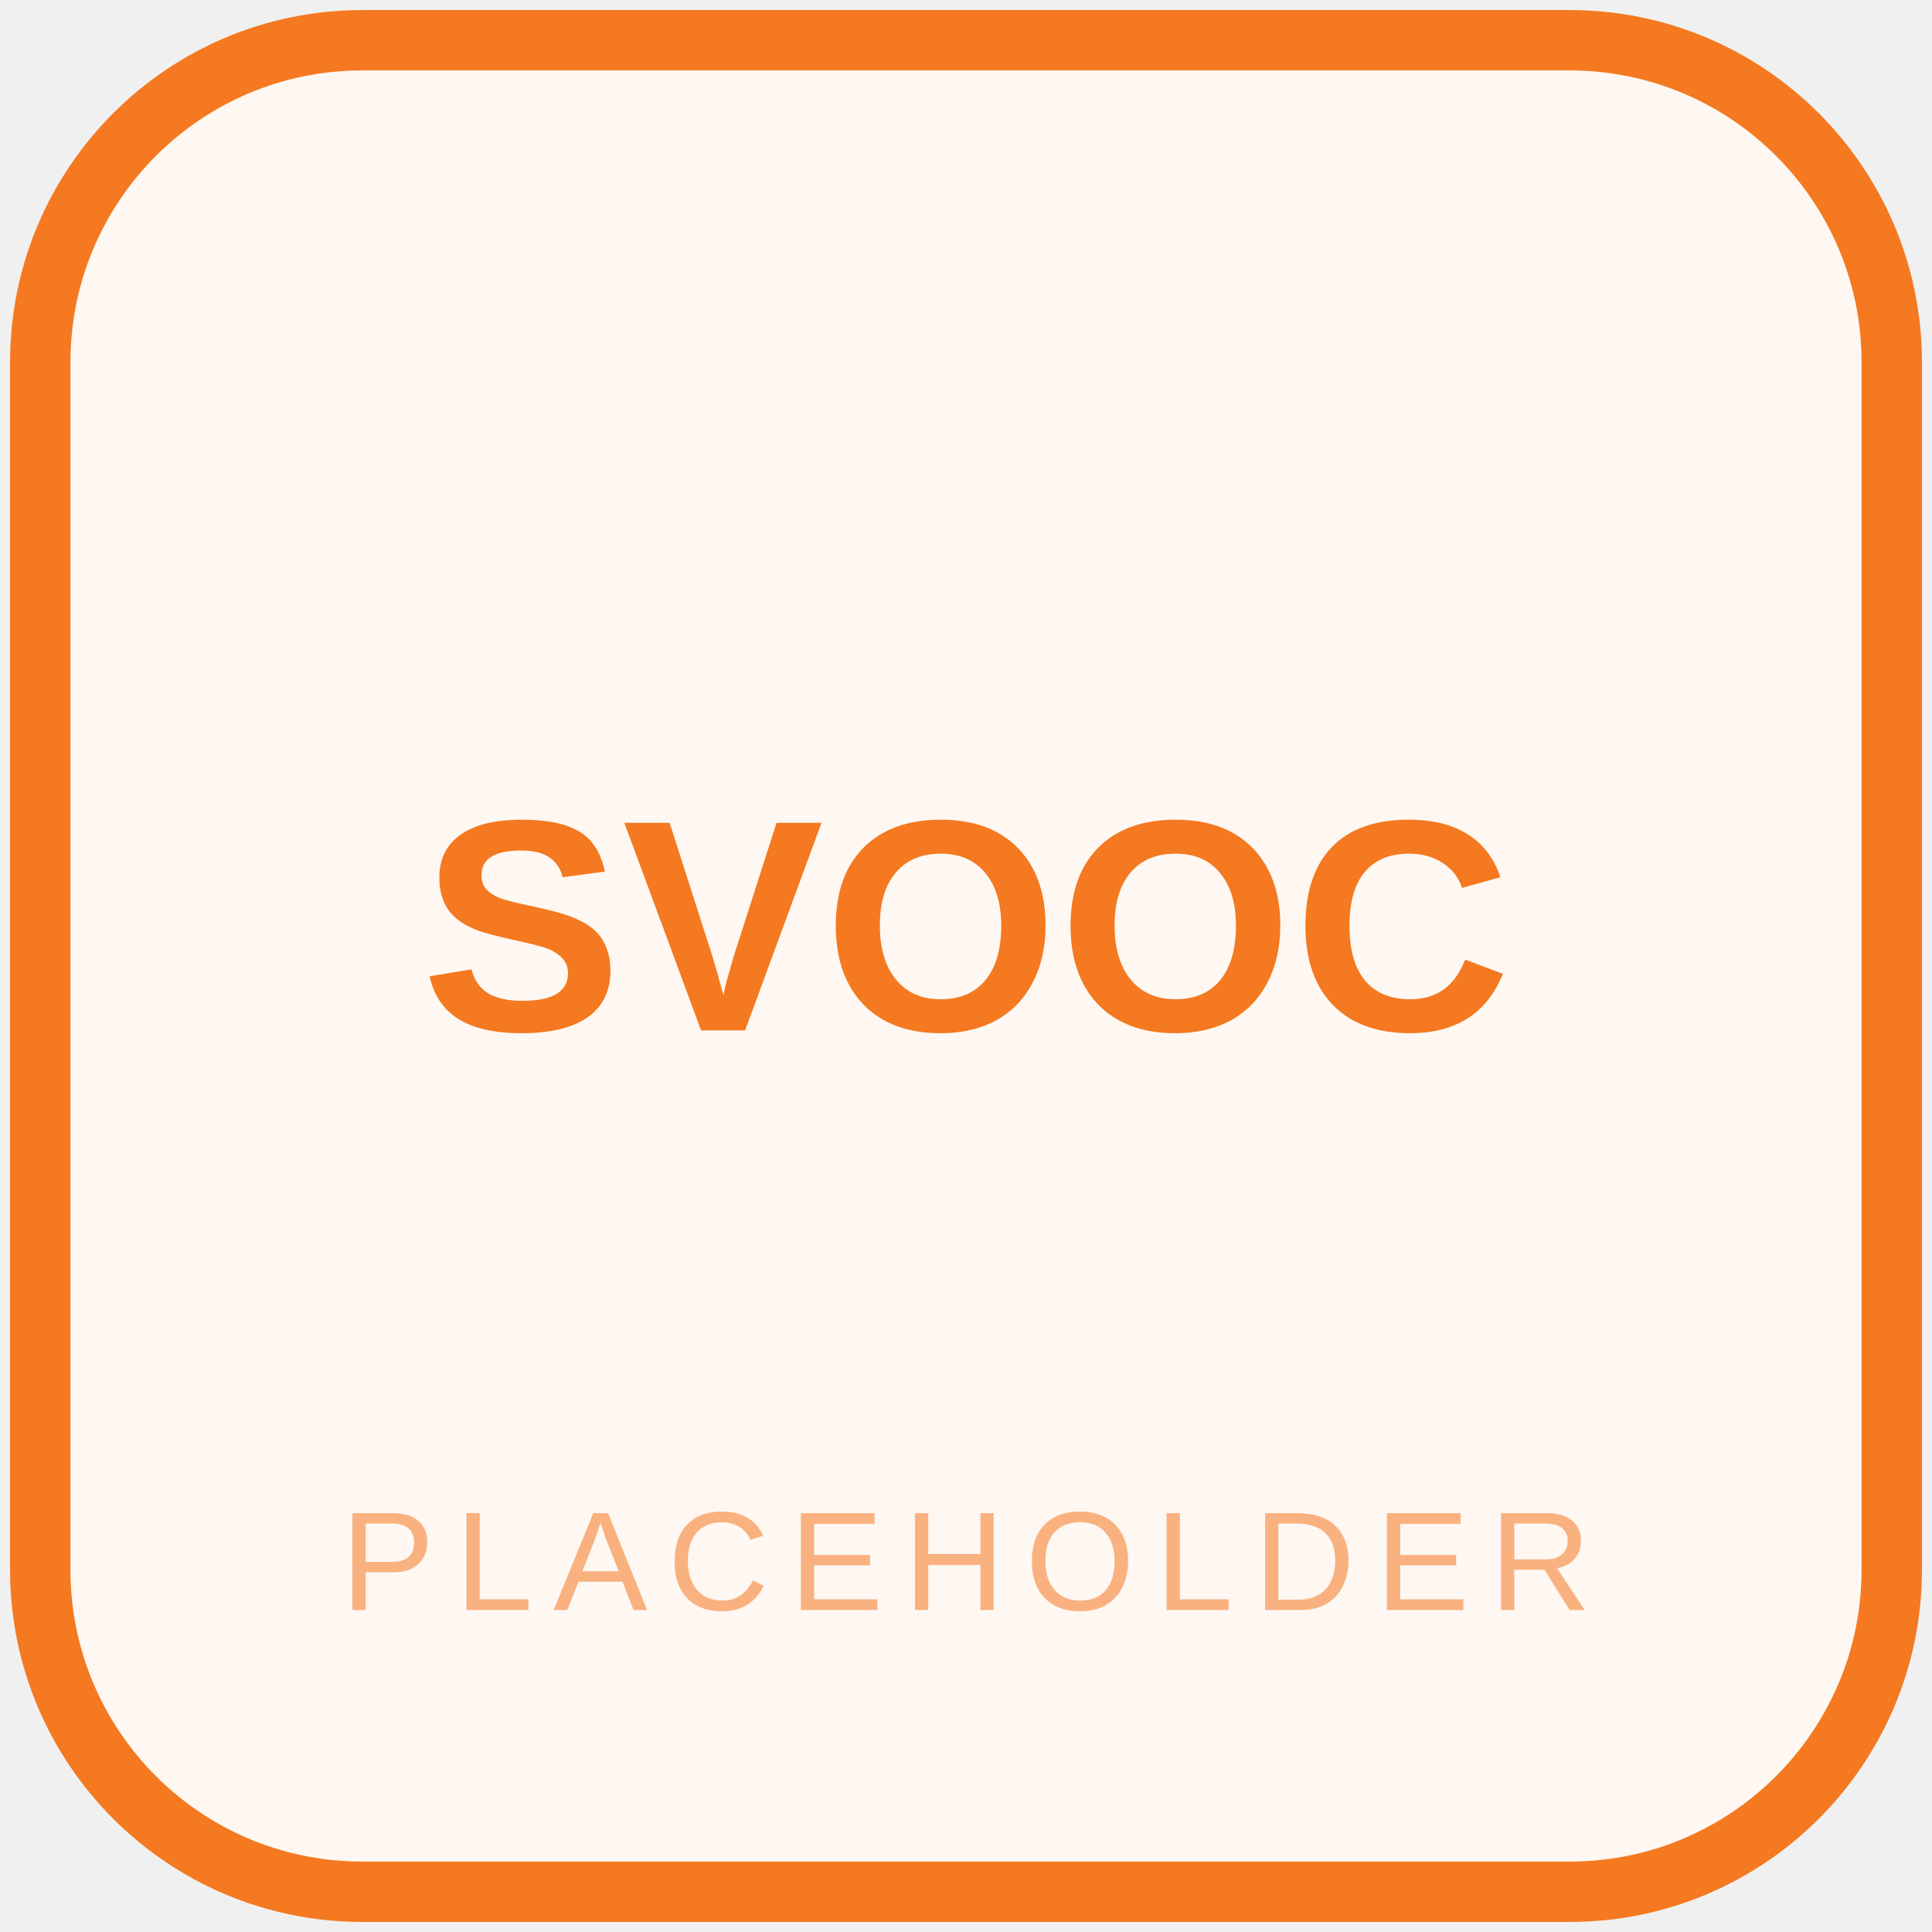
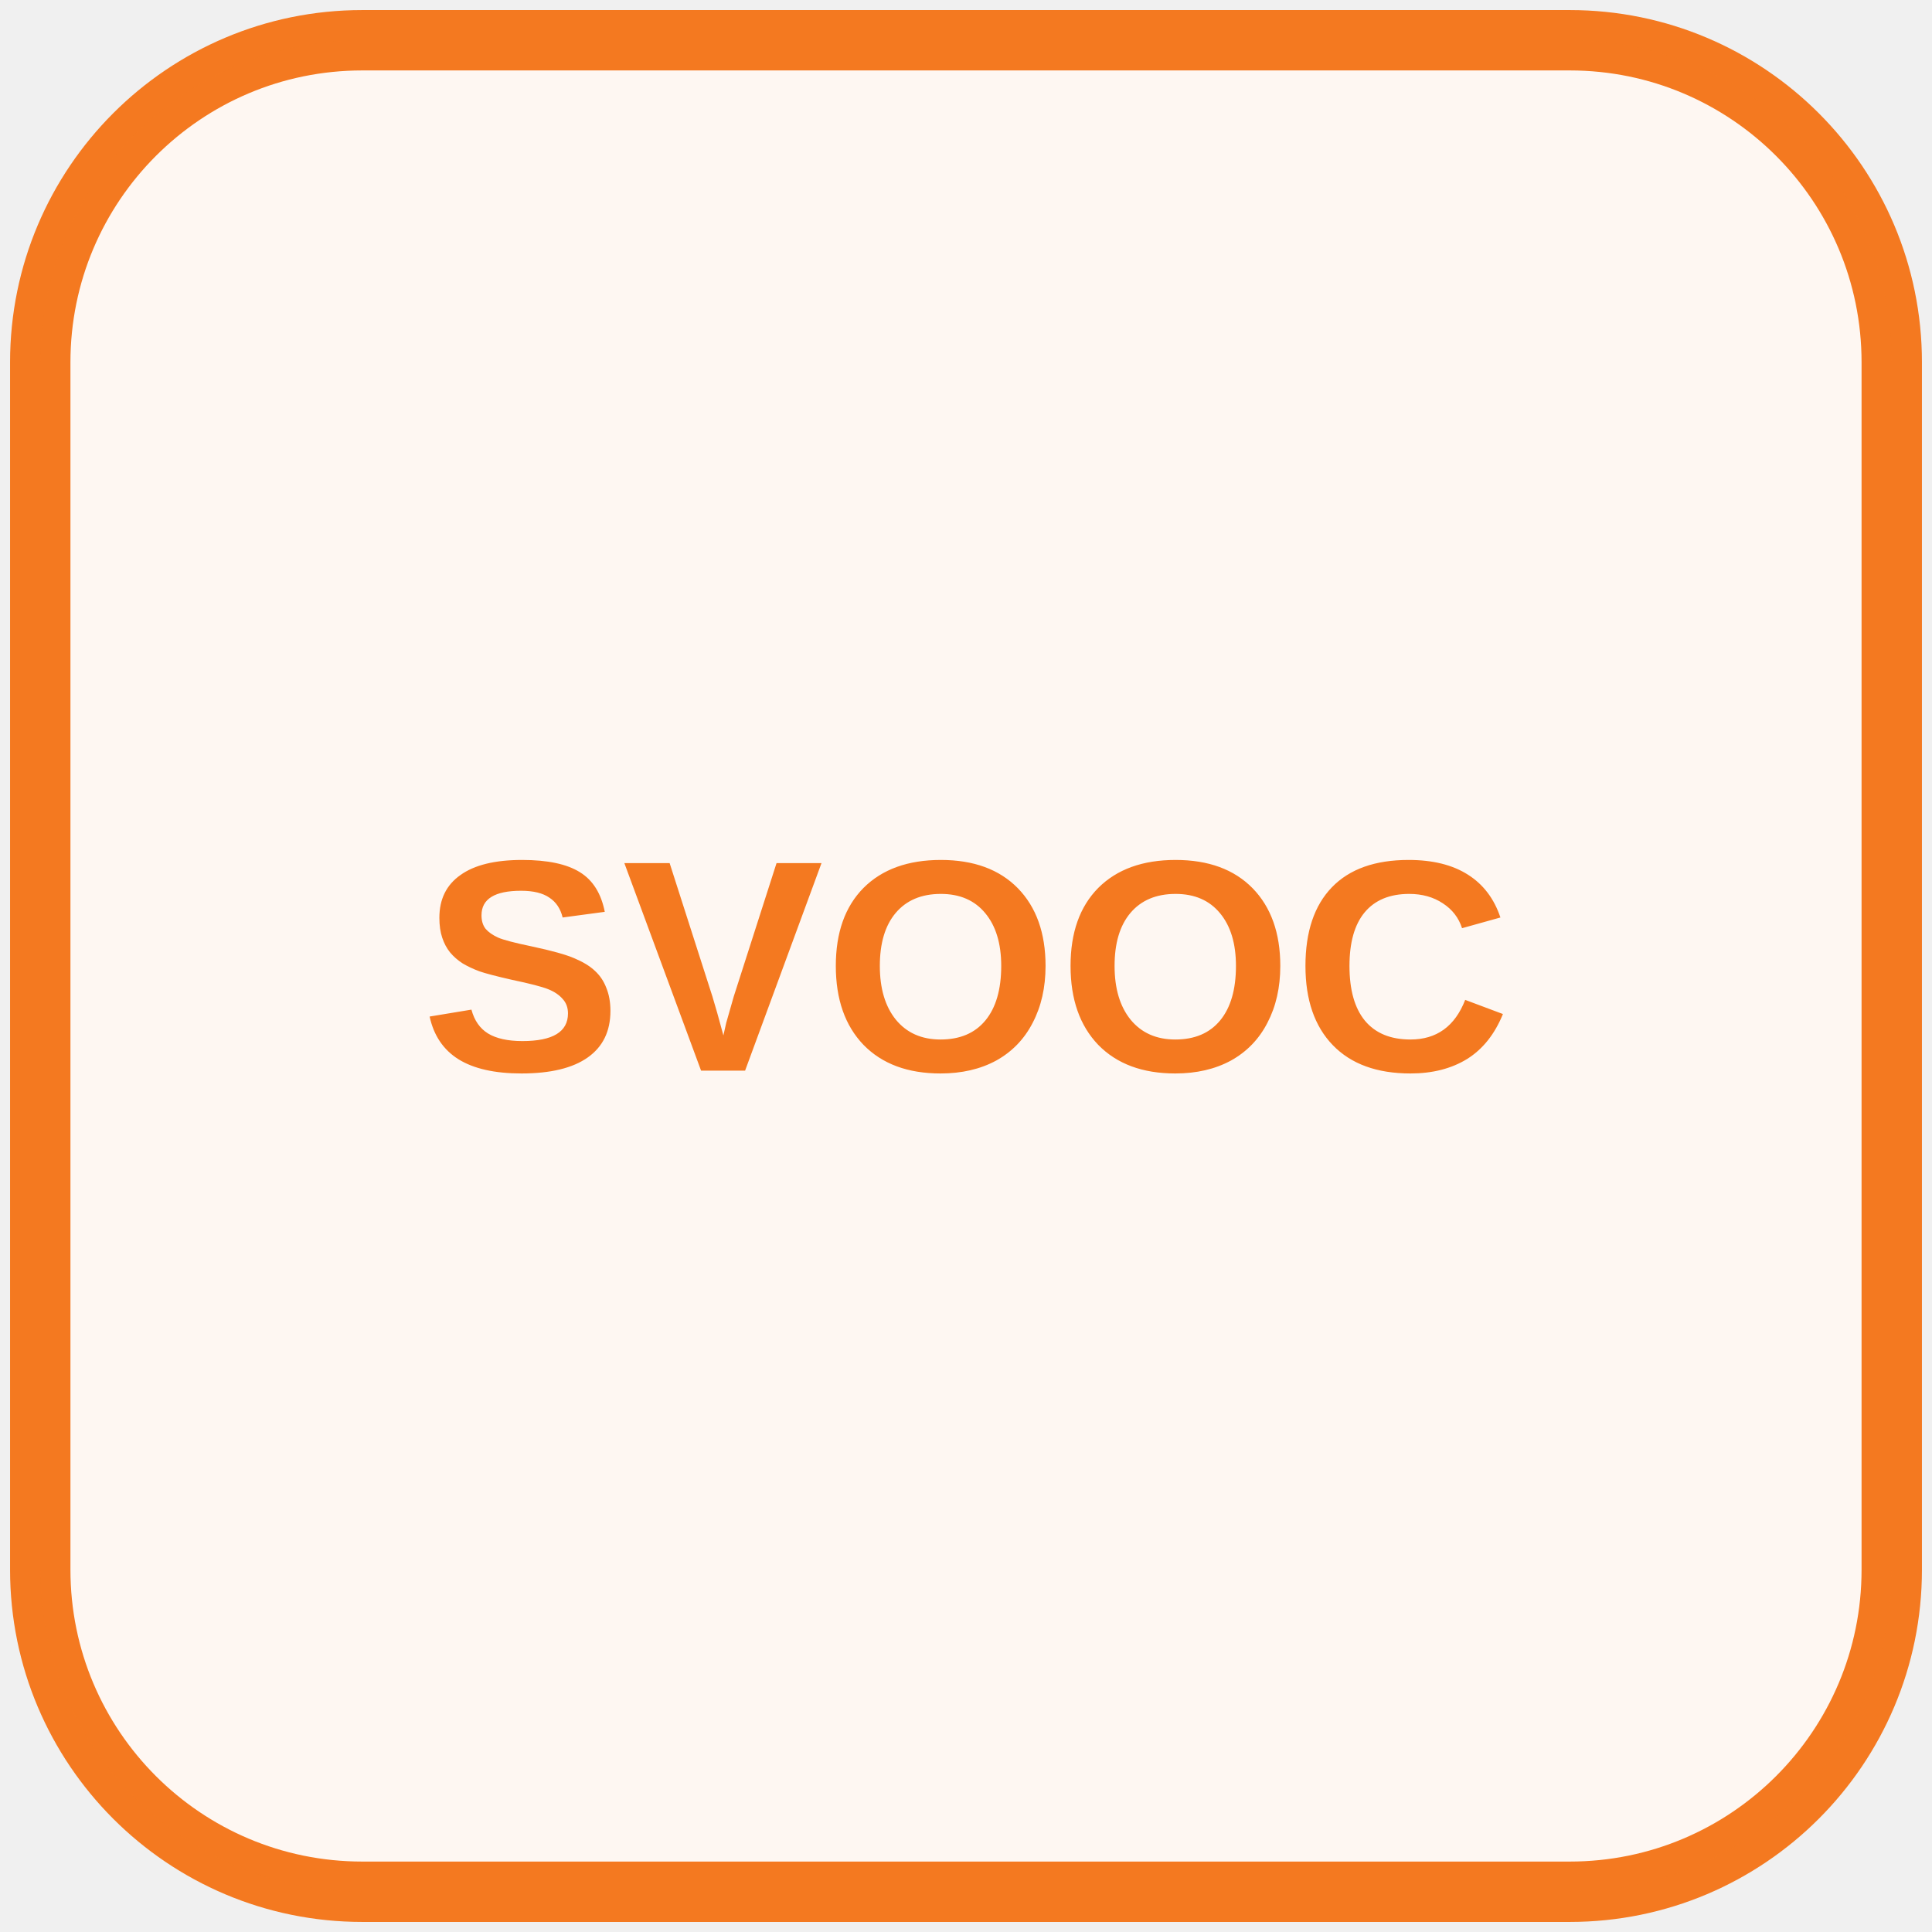
<svg xmlns="http://www.w3.org/2000/svg" viewBox="0 0 96 96" width="96" height="96" role="img">
  <rect x="2" y="2" width="92" height="92" rx="16" fill="#ffffff" stroke="#F47920" stroke-width="3" />
  <rect x="2" y="2" width="92" height="92" rx="16" fill="#F47920" opacity="0.06" />
-   <text x="48" y="46" text-anchor="middle" dominant-baseline="central" font-family="'DM Sans', Arial, sans-serif" font-weight="700" font-size="15" fill="#F47920">SVOOC</text>
-   <text x="48" y="80" text-anchor="middle" font-family="'DM Sans', Arial, sans-serif" font-weight="500" font-size="7" letter-spacing="1" fill="#F47920" opacity="0.55">PLACEHOLDER</text>
+   <text x="48" y="48" text-anchor="middle" dominant-baseline="central" font-family="'DM Sans', Arial, sans-serif" font-weight="700" font-size="15" fill="#F47920">SVOOC</text>
</svg>
